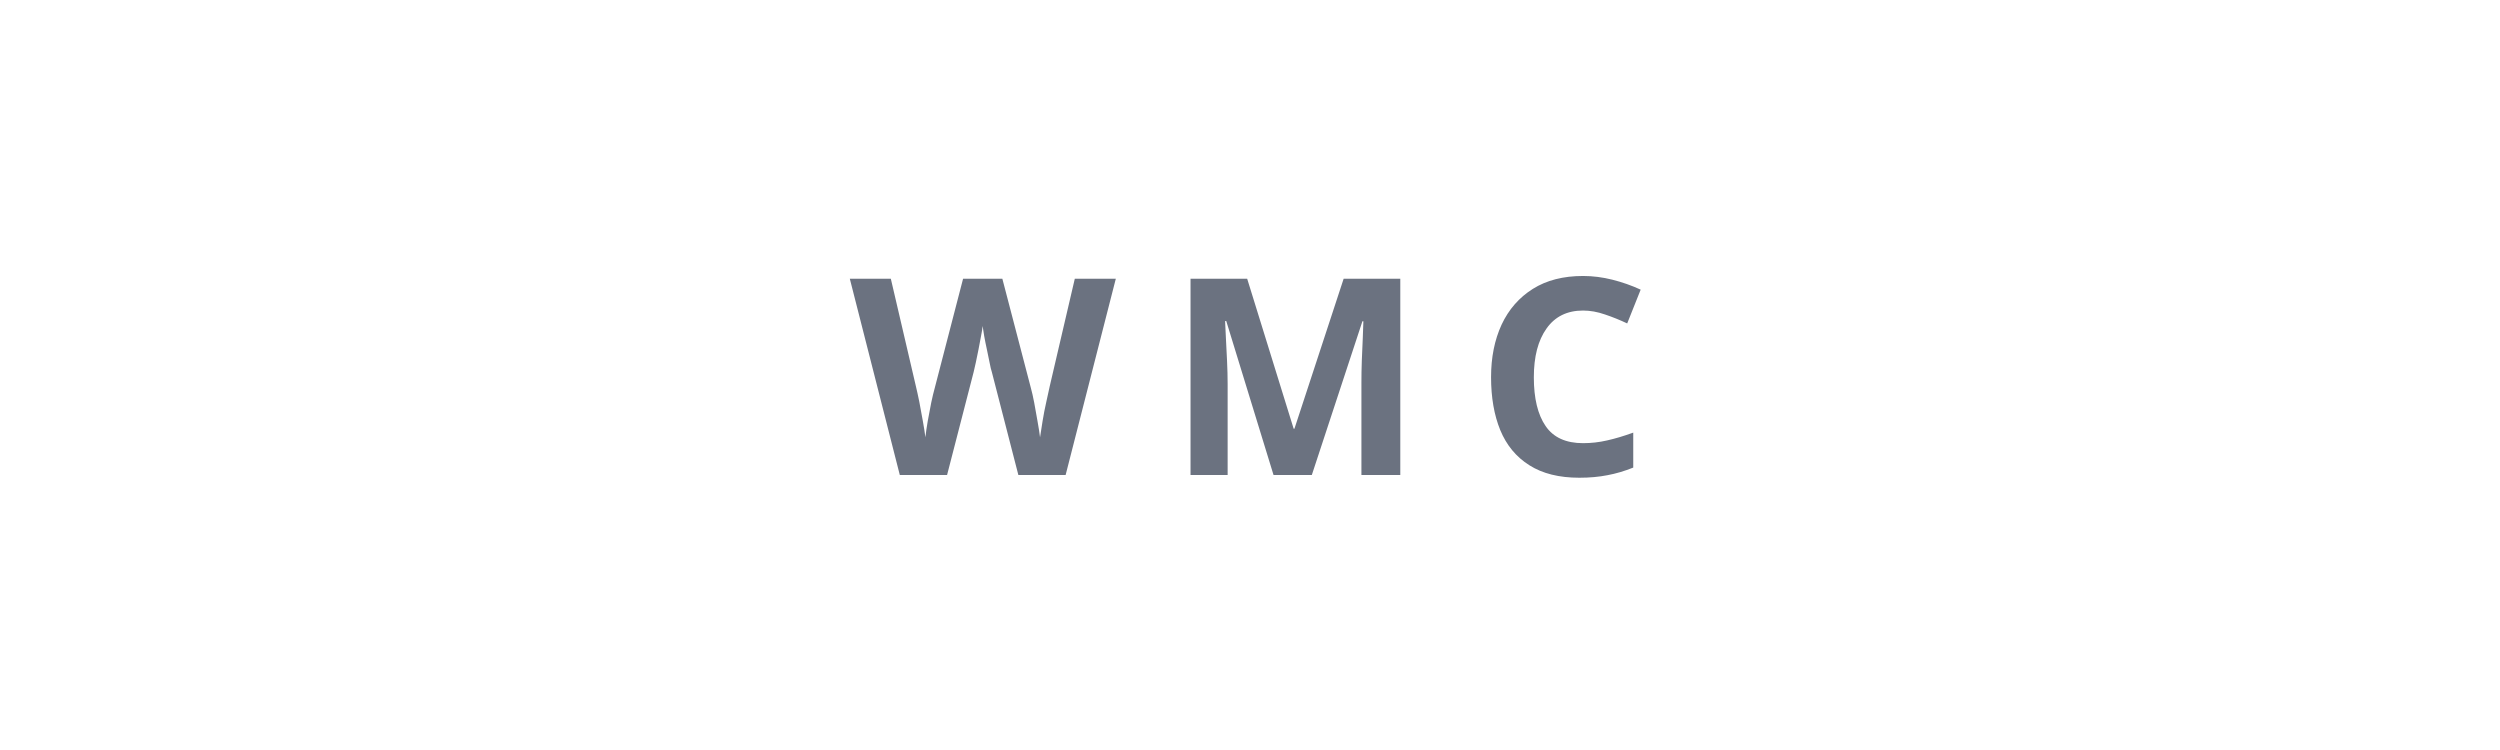
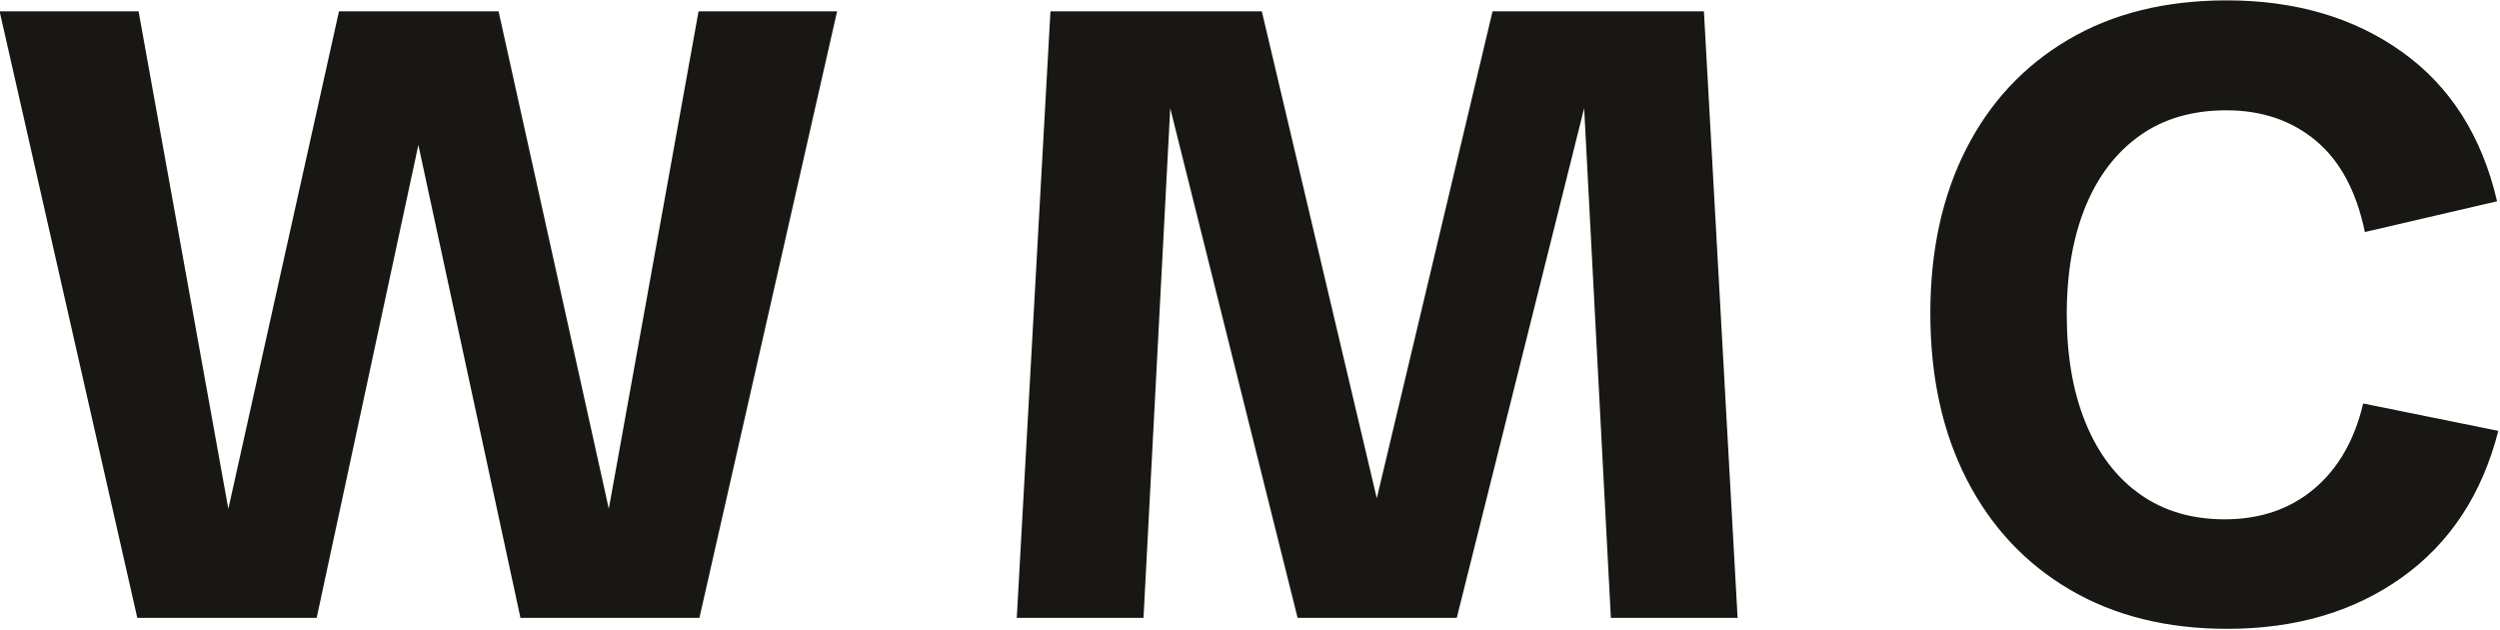
- <svg xmlns="http://www.w3.org/2000/svg" viewBox="0 0 200 60" width="200" height="60">
-   <text x="100" y="38" text-anchor="middle" font-family="Montserrat, sans-serif" font-weight="700" font-size="22" fill="#6B7280" letter-spacing="4">WMC</text>
+ <svg xmlns="http://www.w3.org/2000/svg" viewBox="1.9 -71.6 289.8 72.9" width="290" height="73" role="img" aria-label="WMC">
+   <path fill="#191713" d="M17.822 0.0 1.855 -70.312H17.969L29.102 -8.643H27.49L41.211 -70.312H59.717L73.389 -8.643H71.777L82.91 -70.312H98.975L83.008 0.0H62.256L49.707 -58.105H51.123L38.623 0.0ZM119.811 0.0 123.717 -70.312H148.229L162.438 -10.156H160.68L174.986 -70.312H199.498L203.404 0.0H188.707L185.582 -59.57H185.729L170.836 0.0H152.379L137.486 -59.57H137.633L134.508 0.0ZM260.178 1.27Q249.68 1.27 241.94 -3.271Q234.201 -7.812 229.978 -16.04Q225.754 -24.268 225.754 -35.303Q225.754 -46.191 229.904 -54.346Q234.055 -62.5 241.77 -67.041Q249.484 -71.582 260.129 -71.582Q272.092 -71.582 280.466 -65.601Q288.84 -59.619 291.477 -48.291L276.145 -44.727Q274.68 -51.807 270.456 -55.322Q266.232 -58.838 260.08 -58.838Q254.172 -58.838 250.046 -55.908Q245.92 -52.979 243.747 -47.681Q241.574 -42.383 241.574 -35.156Q241.574 -27.93 243.771 -22.583Q245.969 -17.236 250.07 -14.331Q254.172 -11.426 259.885 -11.426Q266.037 -11.426 270.236 -14.941Q274.436 -18.457 275.949 -24.854L291.623 -21.68Q288.791 -10.645 280.441 -4.688Q272.092 1.27 260.178 1.27Z" />
</svg>
